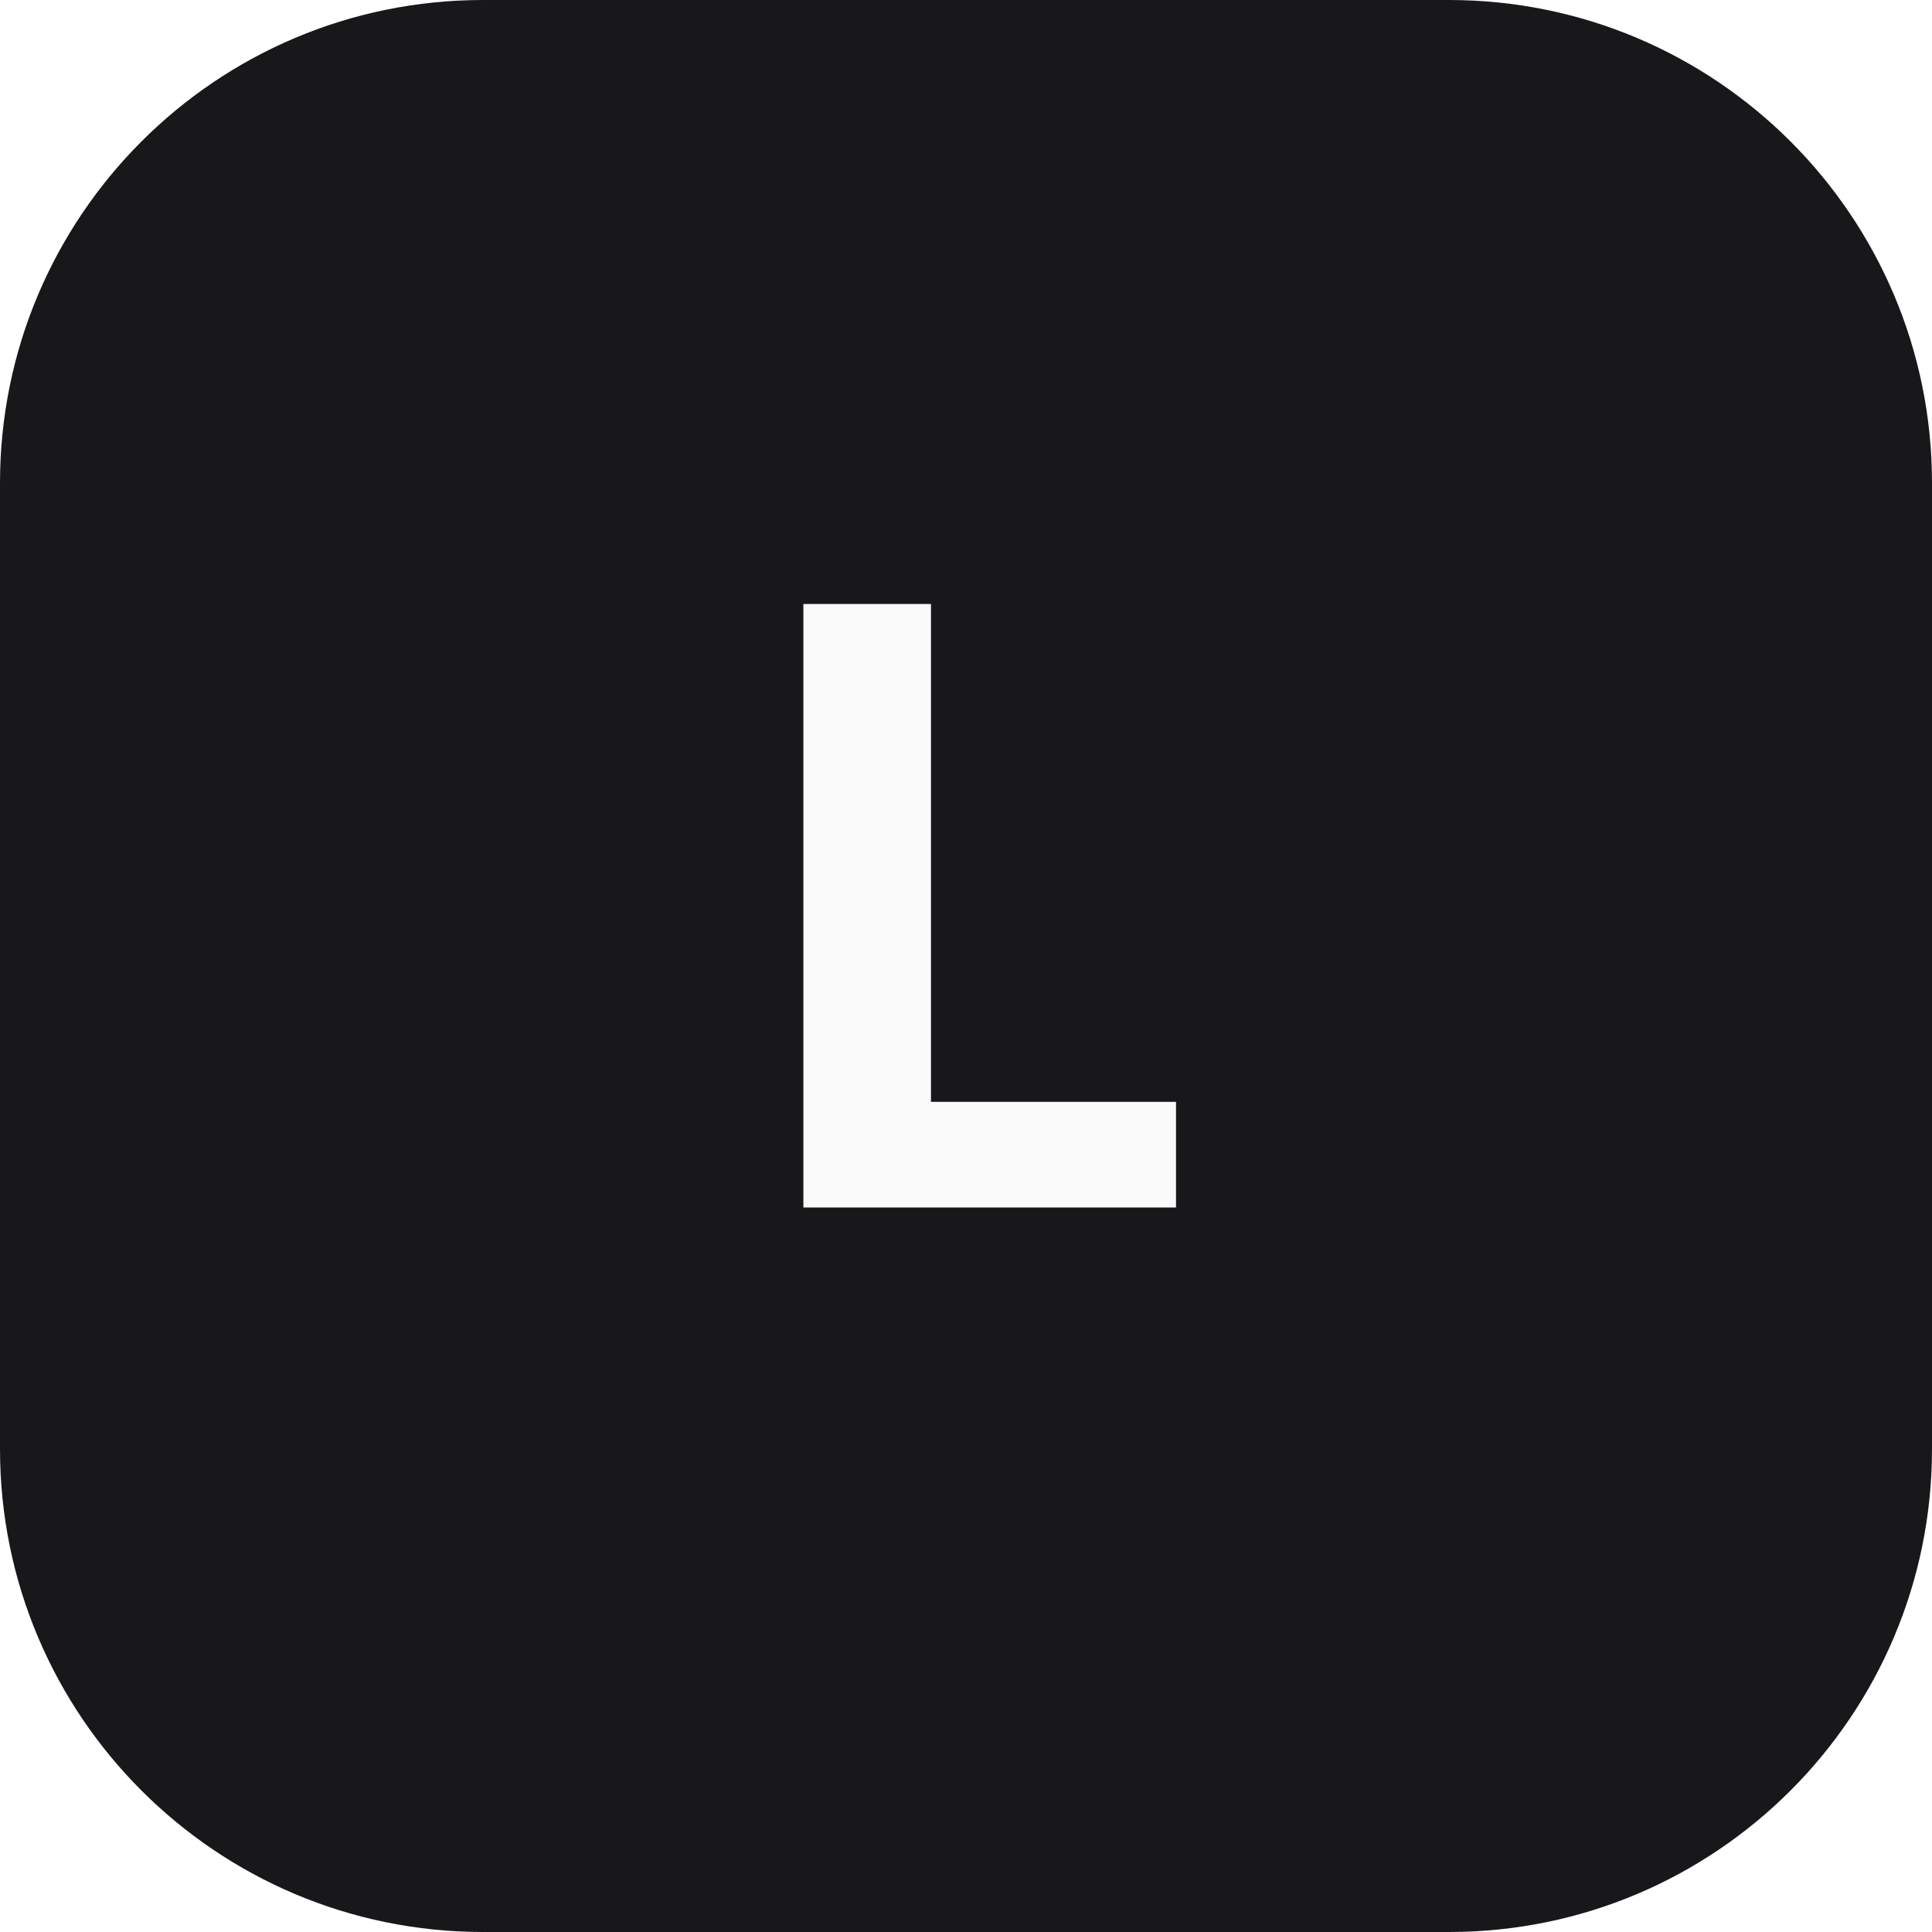
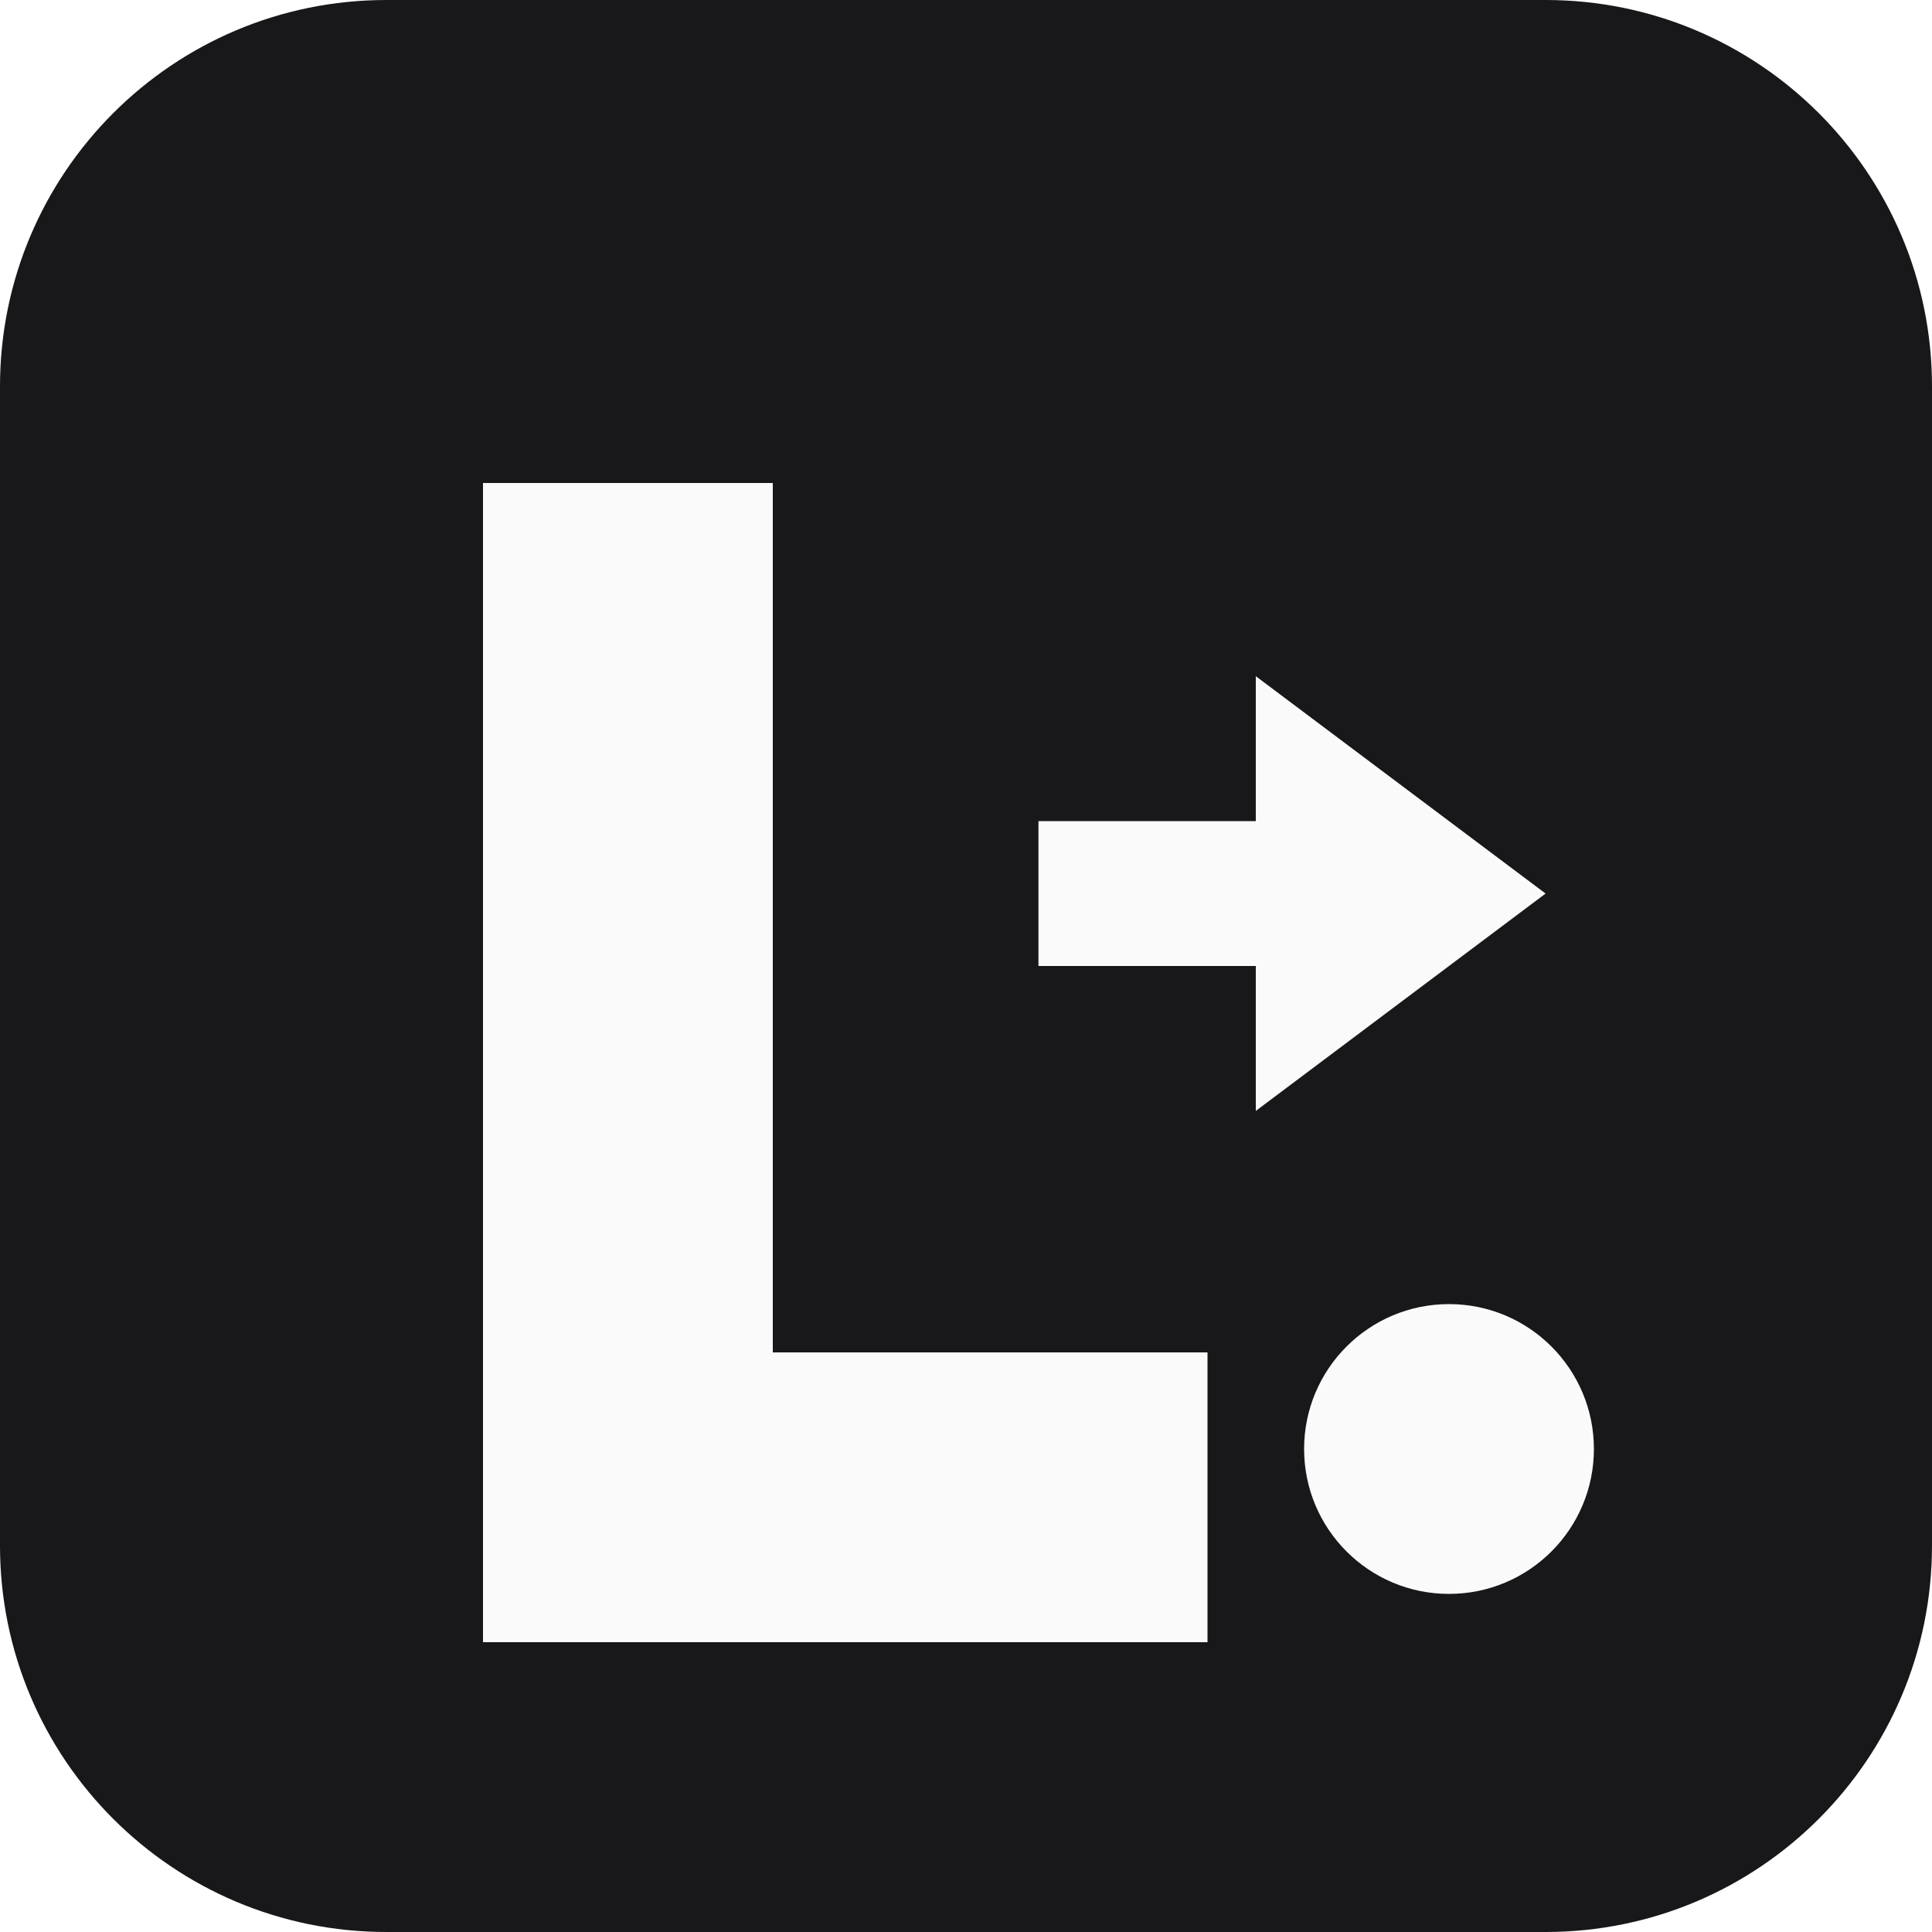
- <svg xmlns="http://www.w3.org/2000/svg" viewBox="0 0 128 128">
-   <rect width="128" height="128" rx="32" fill="#18181b" />
-   <text x="64" y="80" font-family="system-ui, sans-serif" font-size="56" font-weight="bold" fill="#fafafa" text-anchor="middle">L</text>
+ <svg xmlns="http://www.w3.org/2000/svg" width="80" height="80" viewBox="0 0 80 80">
+   <rect width="80" height="80" rx="16" fill="#18181b" />
+   <path d="M20 20h12v36h18v12H20V20z" fill="#fafafa" />
+   <path d="M52 28l12 9-12 9v-6h-9v-6h9v-6z" fill="#fafafa" />
+   <circle cx="60" cy="60" r="6" fill="#fafafa" />
</svg>
